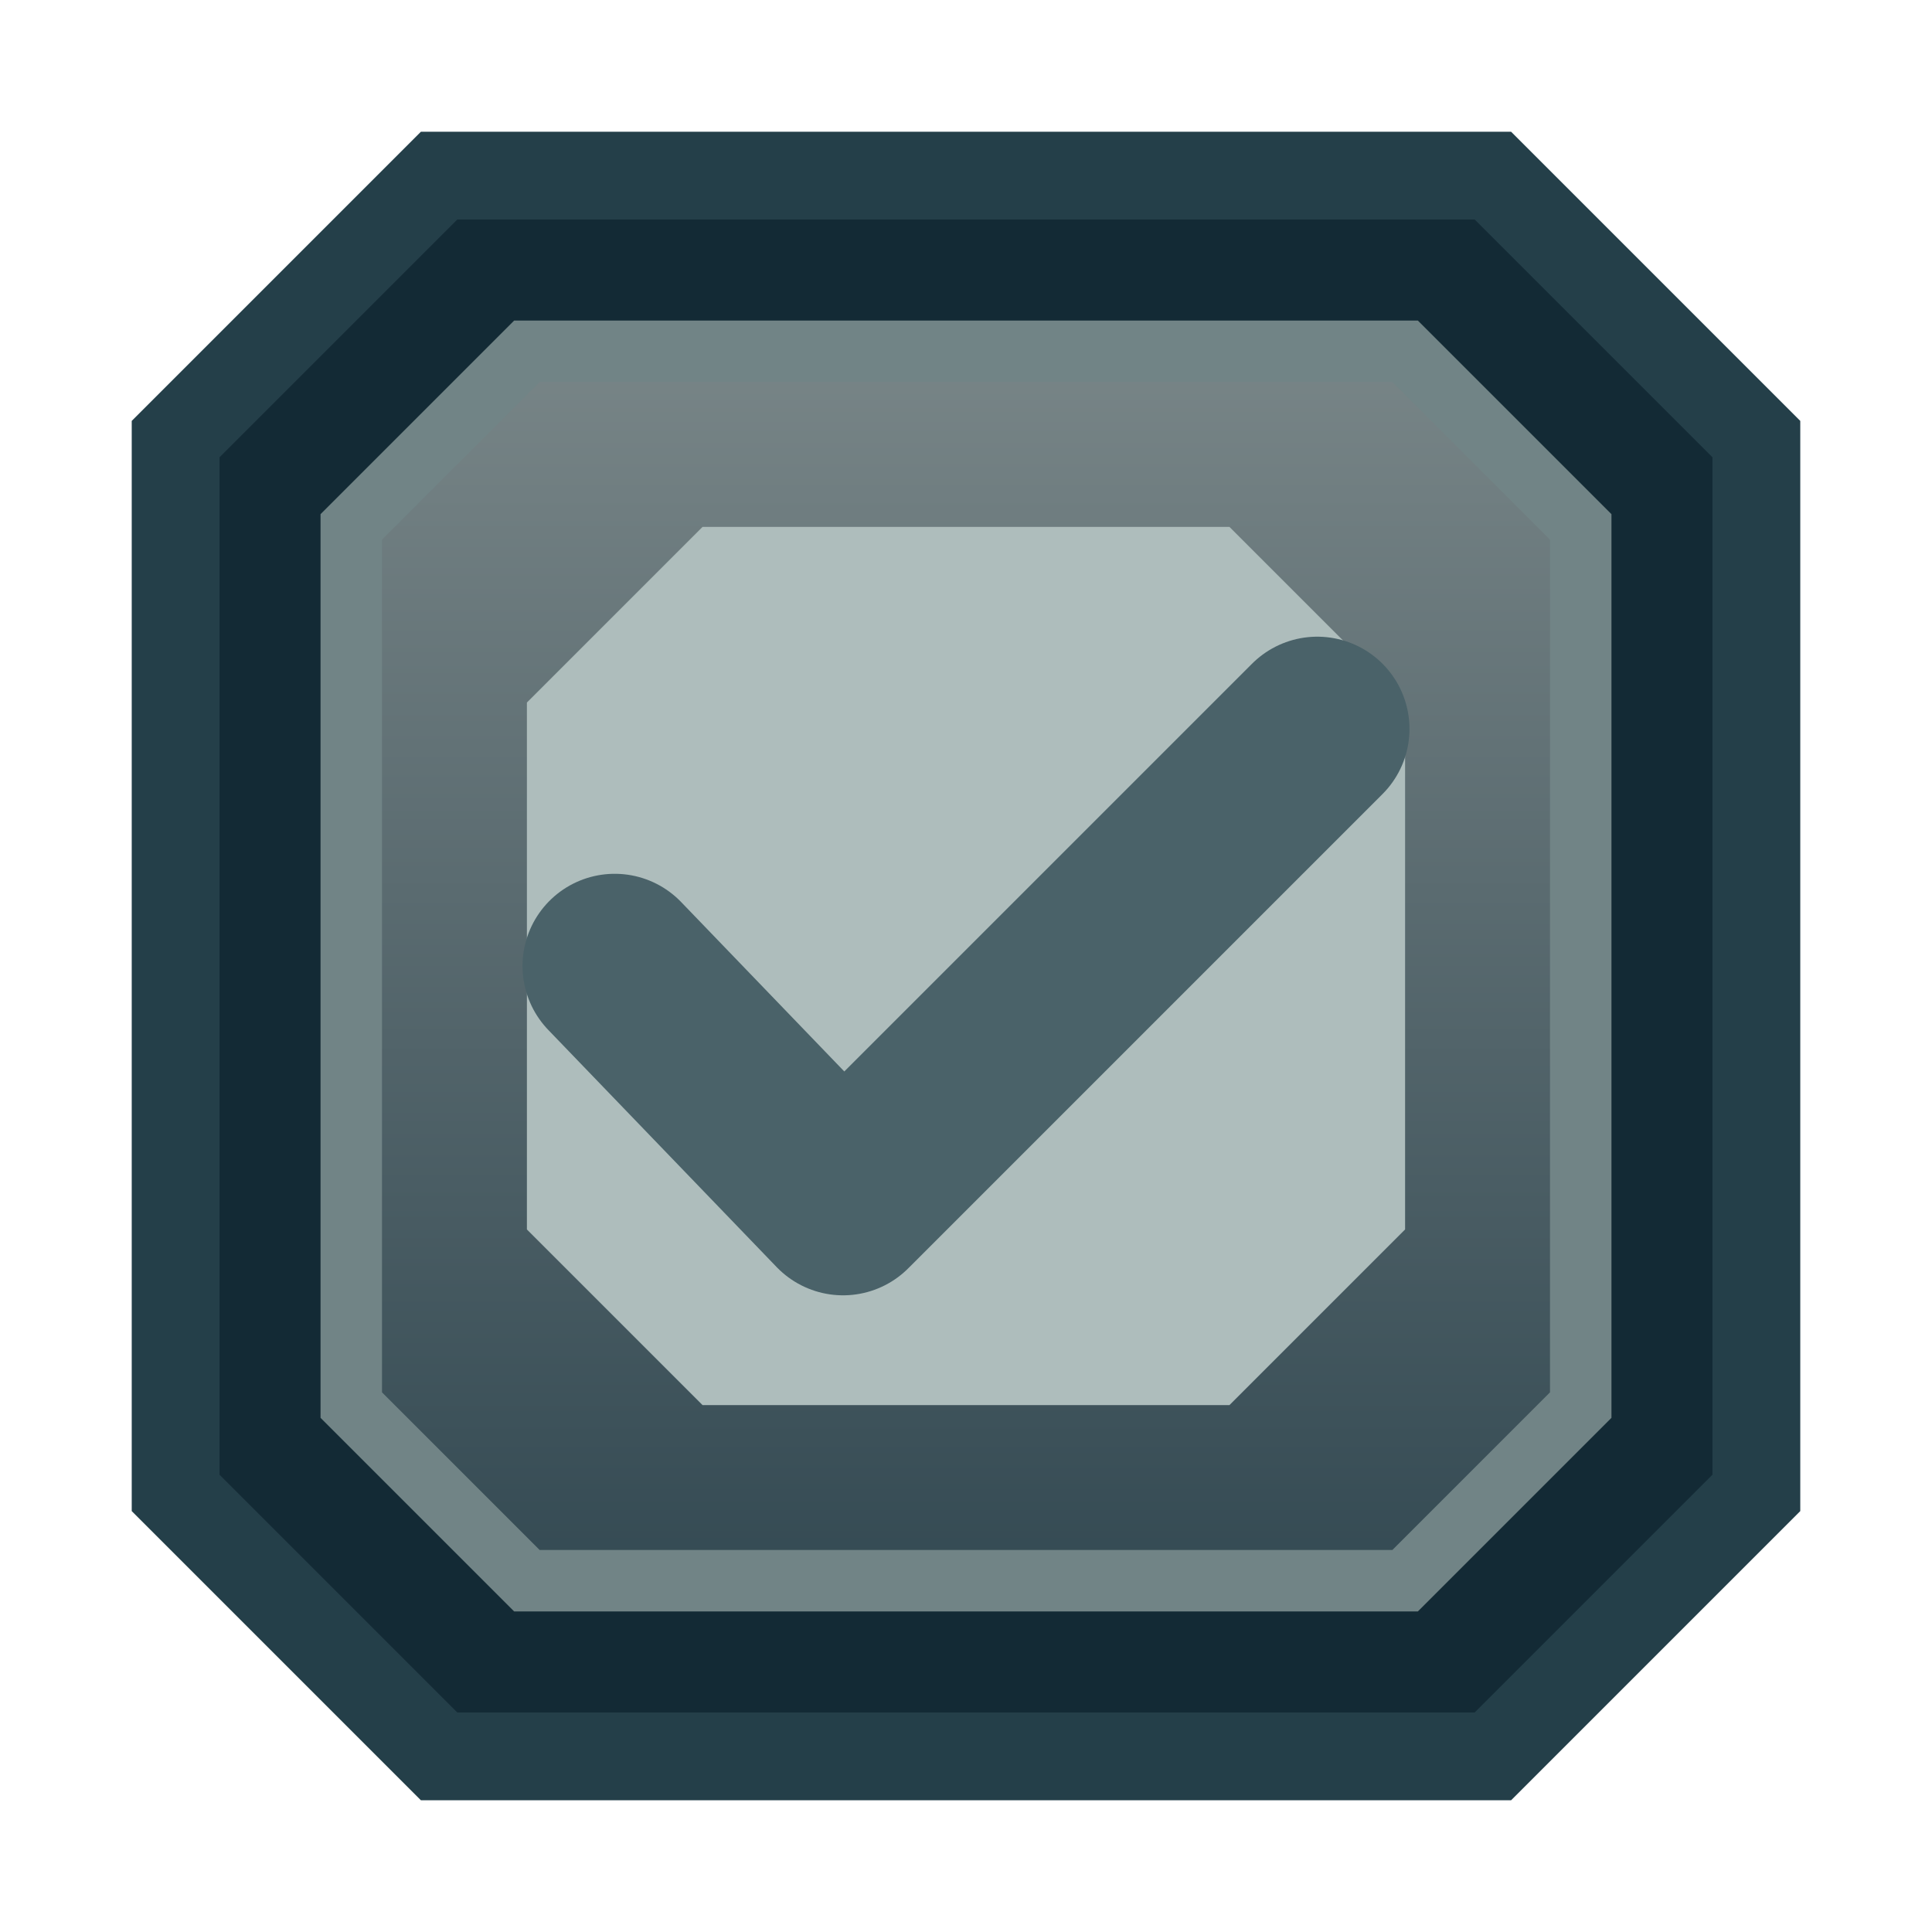
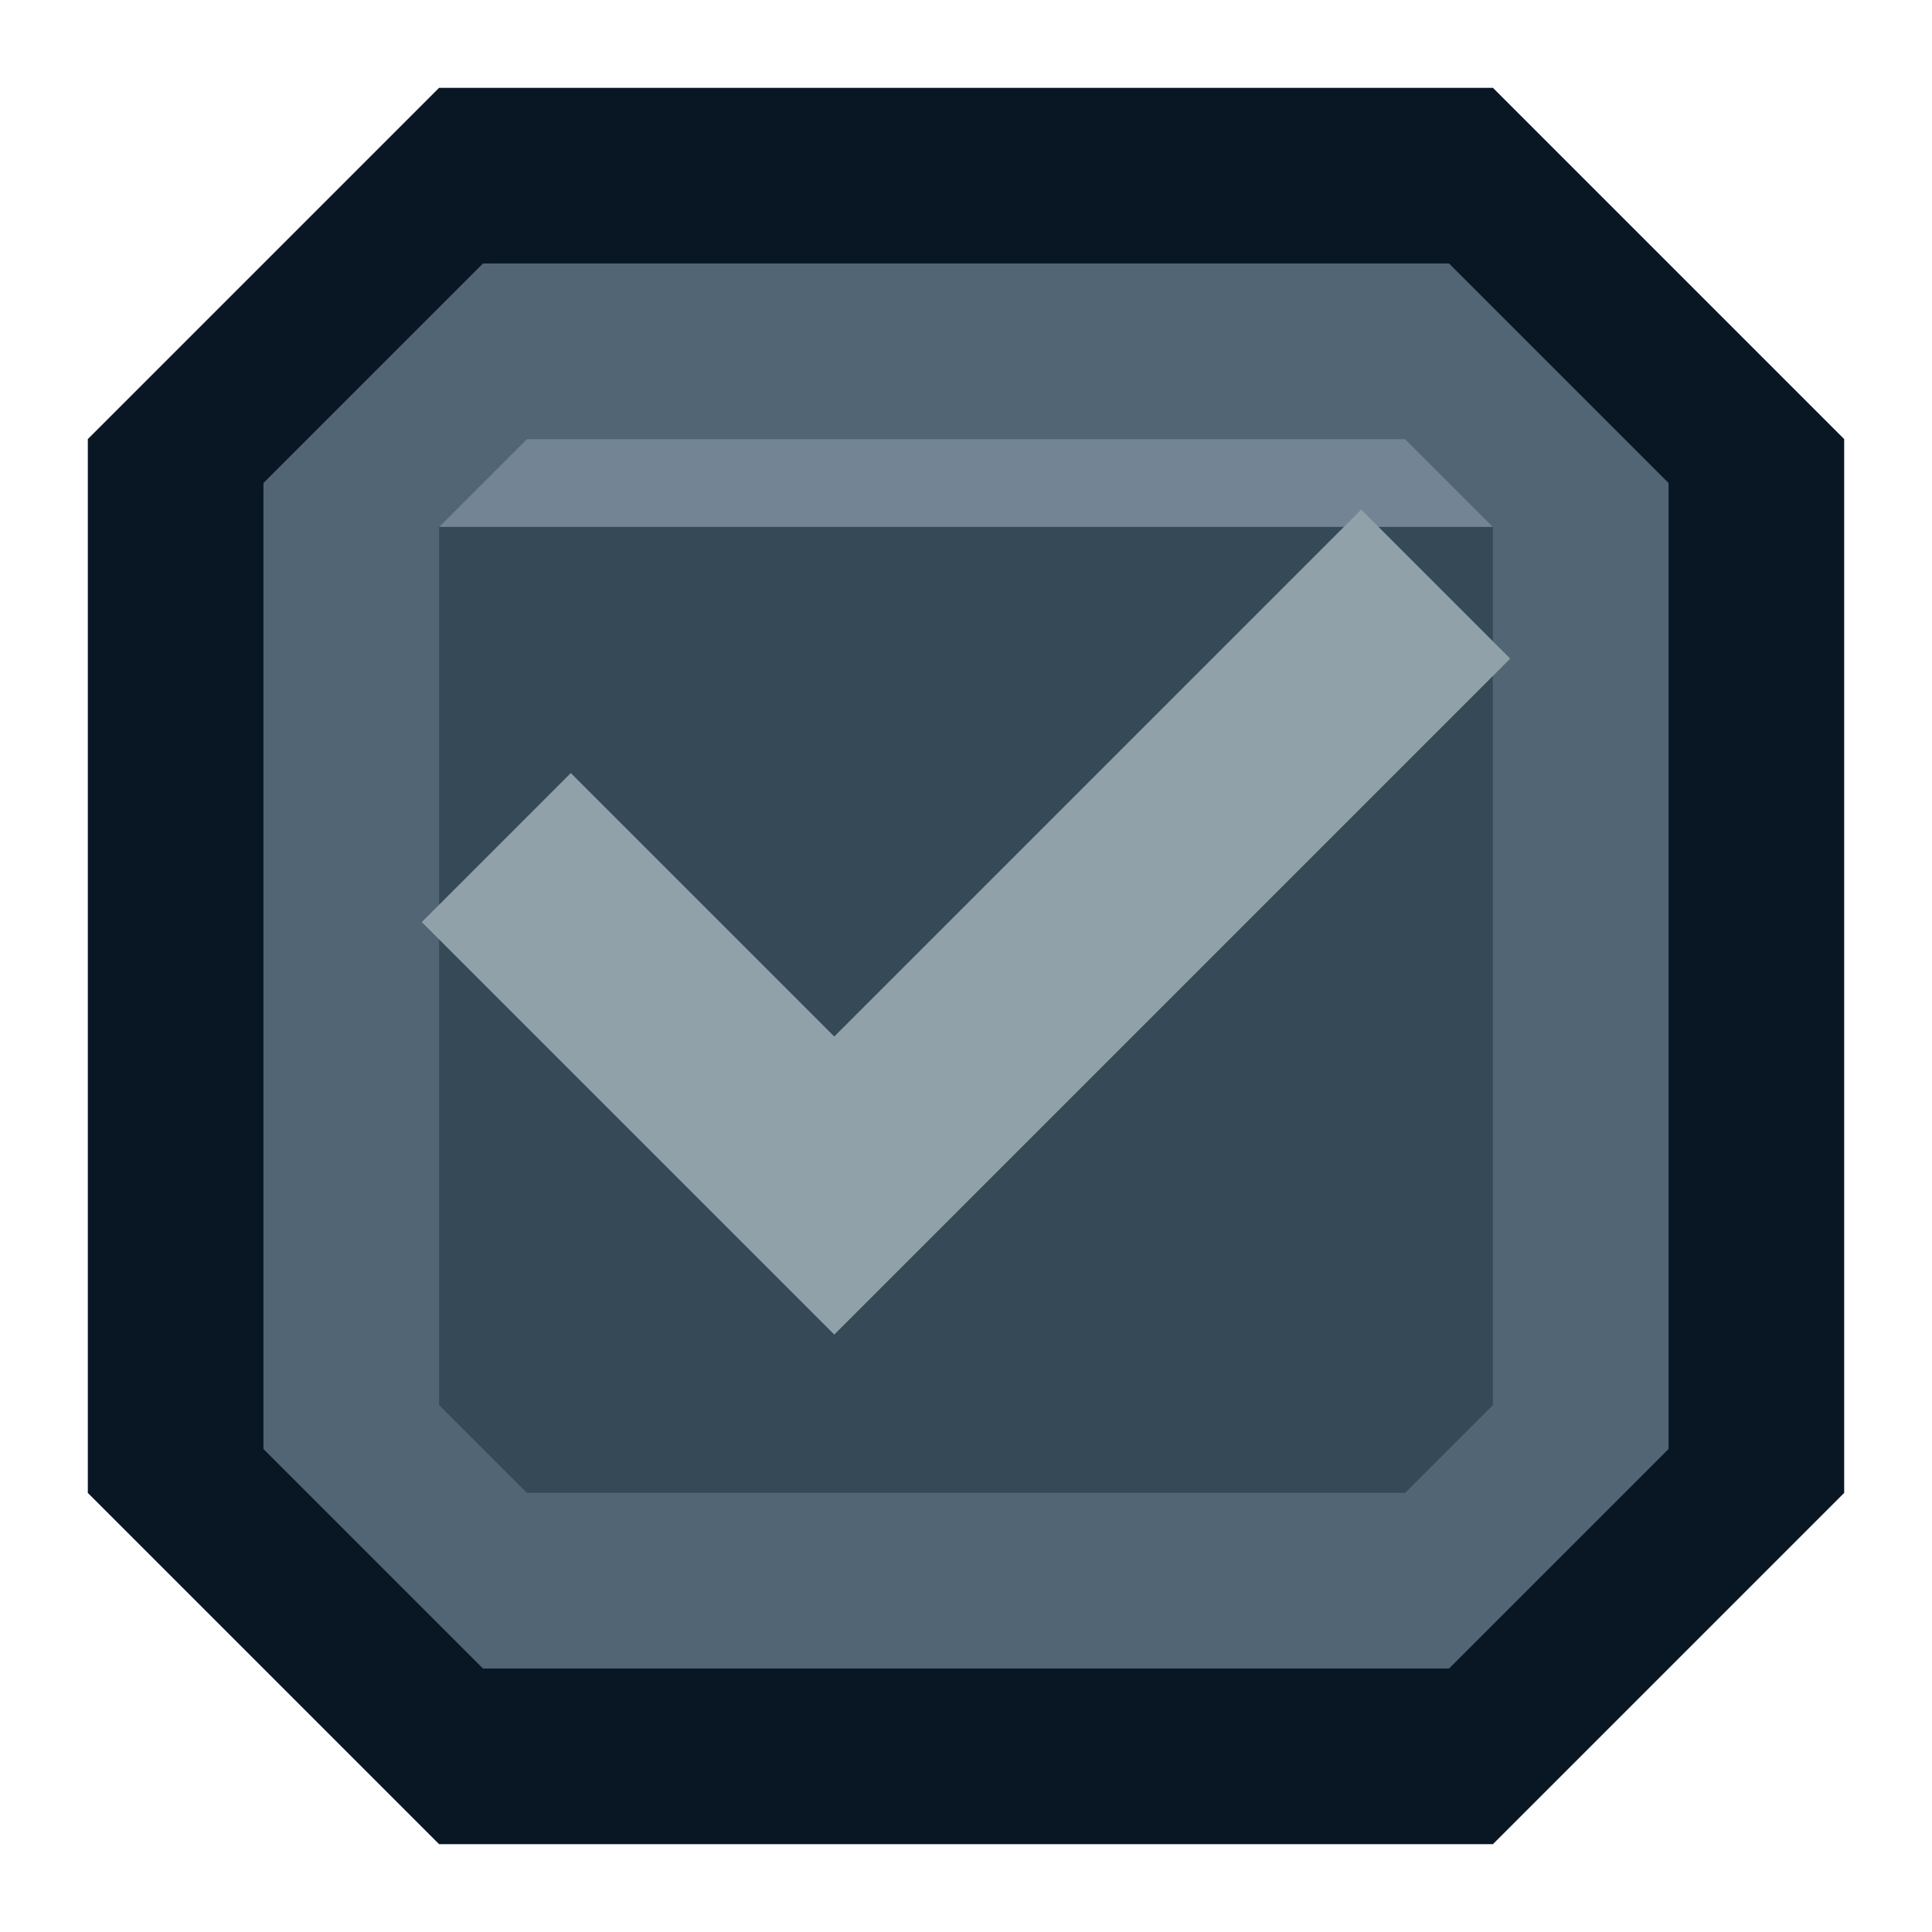
<svg xmlns="http://www.w3.org/2000/svg" width="22" height="22" viewBox="0 0 22 22">
-   <defs>
-     <linearGradient id="dim" x2="0" y2="1">
-       <stop stop-color="#788587" />
-       <stop offset="1" stop-color="#344a53" />
-     </linearGradient>
-   </defs>
-   <path d="M2 5 5 2h12l3 3v12l-3 3H5l-3-3Z" fill="#132a35" stroke="#243f49" />
-   <path d="M4 6 6 4h10l2 2v10l-2 2H6l-2-2Z" fill="url(#dim)" stroke="#718486" stroke-width=".7" />
-   <path d="M6 8 8 6h6l2 2v6l-2 2H8l-2-2Z" fill="#aebdbc" />
-   <path d="m7 11 2.6 2.7L15 8.3" fill="none" stroke="#4a6269" stroke-width="2.1" stroke-linecap="round" stroke-linejoin="round" />
+   <path d="M5 1h12l4 4v12l-4 4H5l-4-4V5Z" fill="#091725" />
+   <path d="M5.5 3h11L19 5.5v11L16.5 19h-11L3 16.5v-11Z" fill="#526574" />
+   <path d="M6 5h10l1 1v10l-1 1H6l-1-1V6Z" fill="#354957" />
+   <path d="M6 5h10l1 1H5Z" fill="#738594" />
+   <path d="m6.5 10.5 3 3 6-6" fill="none" stroke="#90a1aa" stroke-width="2.4" stroke-linecap="square" />
</svg>
